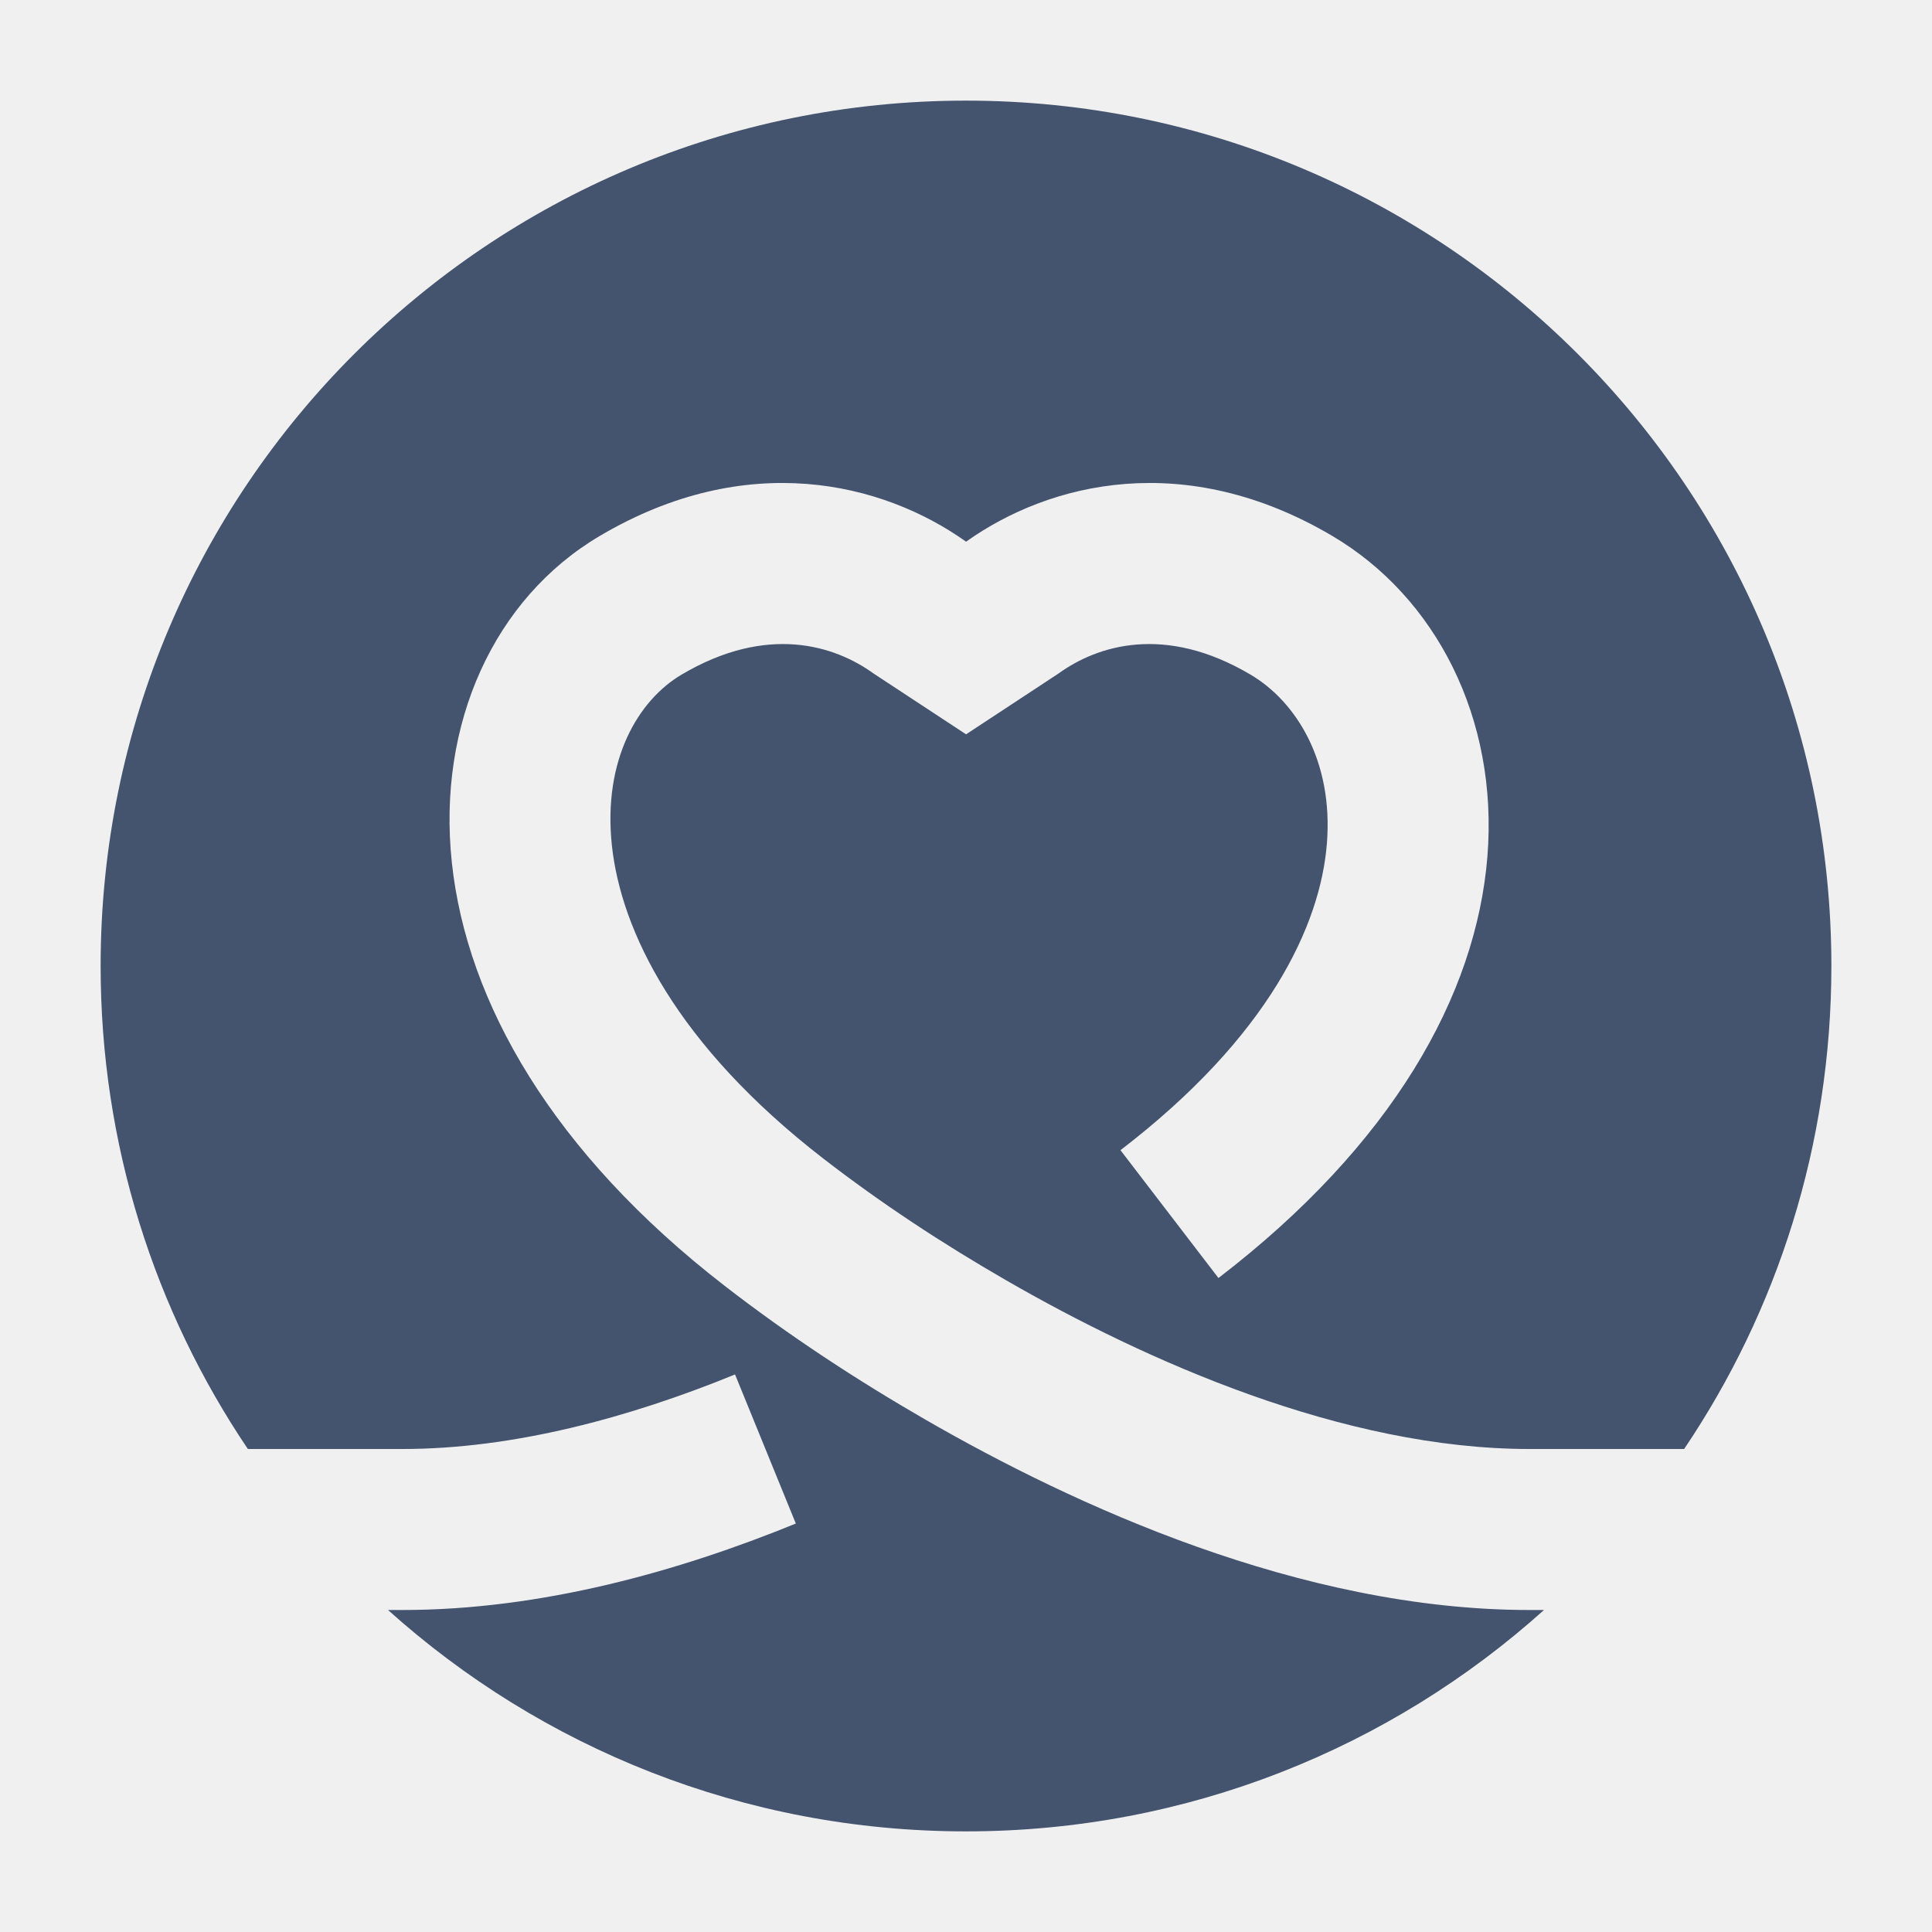
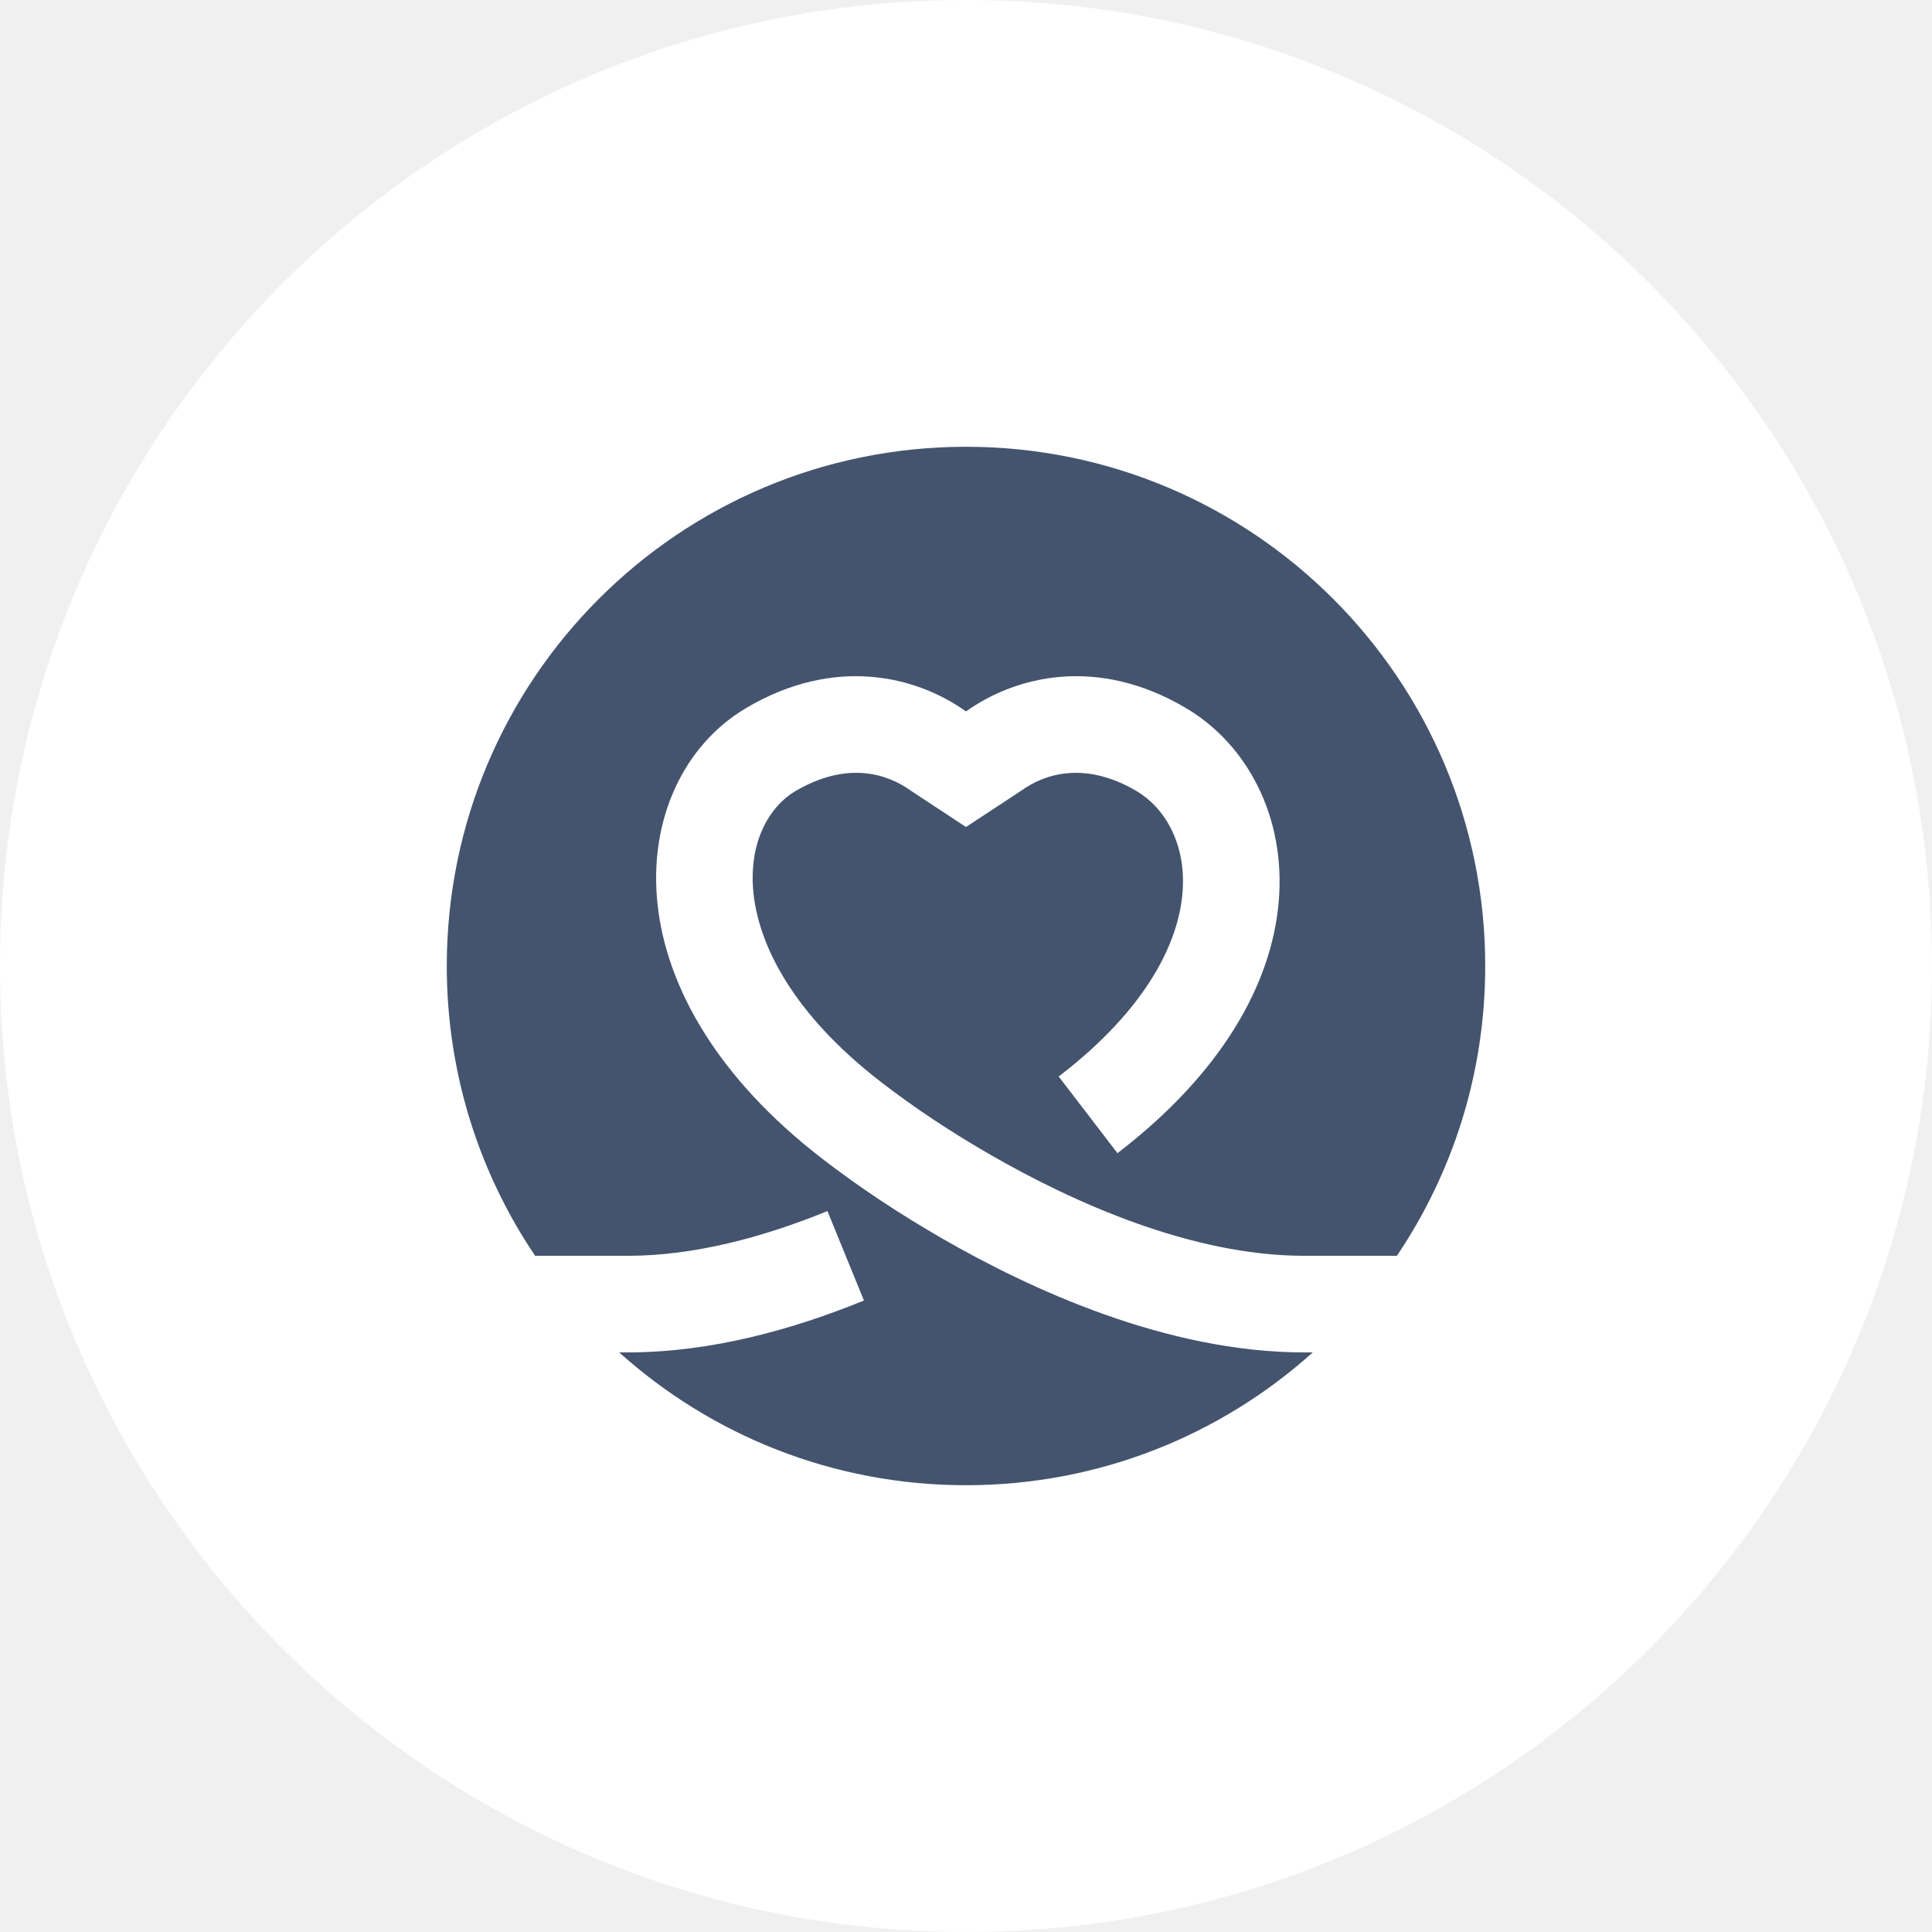
- <svg xmlns="http://www.w3.org/2000/svg" width="24" height="24" viewBox="0 0 24 24" fill="none">
-   <path d="M12 1.25C6.063 1.25 1.25 6.063 1.25 12C1.25 14.222 1.924 16.287 3.079 18H5C6.373 18 7.808 17.614 9.131 17.074L9.886 18.926C8.428 19.521 6.725 20 5 20H4.82C6.723 21.71 9.24 22.75 12 22.75C14.76 22.75 17.277 21.71 19.18 20H19C16.148 20 13.321 18.687 11.501 17.638C10.639 17.141 9.799 16.59 9.002 15.973C6.863 14.318 5.798 12.448 5.613 10.715C5.429 8.992 6.138 7.433 7.45 6.658C9.275 5.579 10.96 5.989 12.001 6.729C13.041 5.989 14.725 5.579 16.551 6.658C17.833 7.415 18.615 8.92 18.477 10.641C18.338 12.368 17.293 14.221 15.136 15.876L13.919 14.288C15.763 12.874 16.402 11.493 16.483 10.48C16.565 9.46 16.105 8.717 15.534 8.38C14.47 7.751 13.632 8.017 13.147 8.368L12.001 9.122L10.854 8.368C10.369 8.017 9.531 7.751 8.467 8.38C7.932 8.696 7.487 9.434 7.601 10.503C7.715 11.562 8.4 12.978 10.226 14.391C10.942 14.945 11.705 15.447 12.5 15.905C14.238 16.907 16.687 18 19 18H20.921C22.076 16.287 22.75 14.222 22.75 12C22.75 6.063 17.937 1.25 12 1.25Z" fill="#44546F" />
+ <svg xmlns="http://www.w3.org/2000/svg" width="40" height="40" viewBox="0 0 40 40" fill="none">
+   <rect width="40" height="40" rx="20" fill="white" />
+   <path d="M20 9.25C14.063 9.25 9.25 14.063 9.25 20C9.25 22.222 9.924 24.287 11.079 26H13.001C14.373 26 15.808 25.614 17.131 25.074L17.887 26.926C16.428 27.521 14.725 28 13.001 28H12.82C14.723 29.71 17.24 30.75 20 30.75C22.76 30.75 25.277 29.71 27.18 28H27C24.148 28 21.321 26.687 19.501 25.638C18.639 25.141 17.799 24.59 17.002 23.973C14.864 22.318 13.798 20.448 13.613 18.715C13.429 16.992 14.138 15.433 15.45 14.658C17.276 13.579 18.96 13.989 20 14.729C21.041 13.989 22.725 13.579 24.551 14.658C25.833 15.415 26.615 16.92 26.477 18.641C26.338 20.368 25.293 22.221 23.136 23.875L21.919 22.288C23.763 20.875 24.402 19.493 24.483 18.48C24.565 17.46 24.105 16.718 23.534 16.38C22.47 15.751 21.632 16.017 21.147 16.368L20 17.122L18.854 16.368C18.369 16.017 17.531 15.751 16.467 16.38C15.932 16.696 15.487 17.434 15.601 18.503C15.715 19.561 16.4 20.978 18.226 22.391C18.942 22.945 19.705 23.447 20.5 23.905C22.238 24.907 24.687 26 27 26H28.921C30.076 24.287 30.75 22.222 30.75 20C30.75 14.063 25.937 9.25 20 9.25Z" fill="#44546F" />
</svg>
